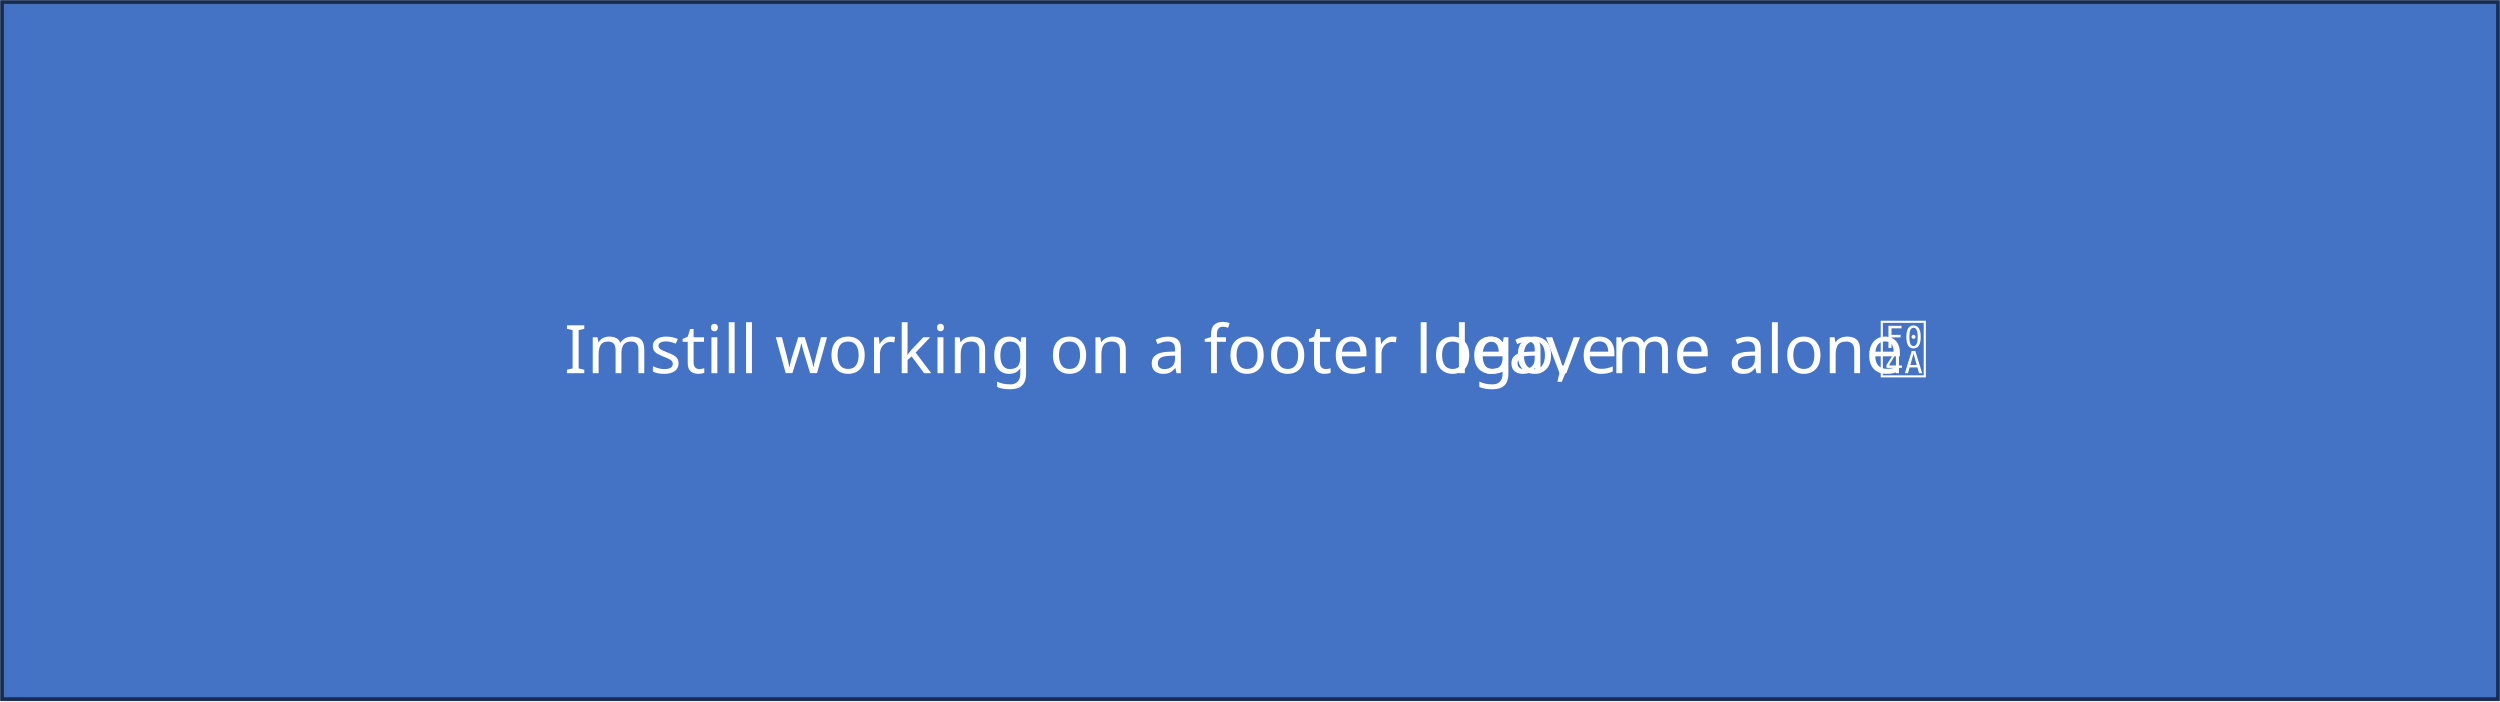
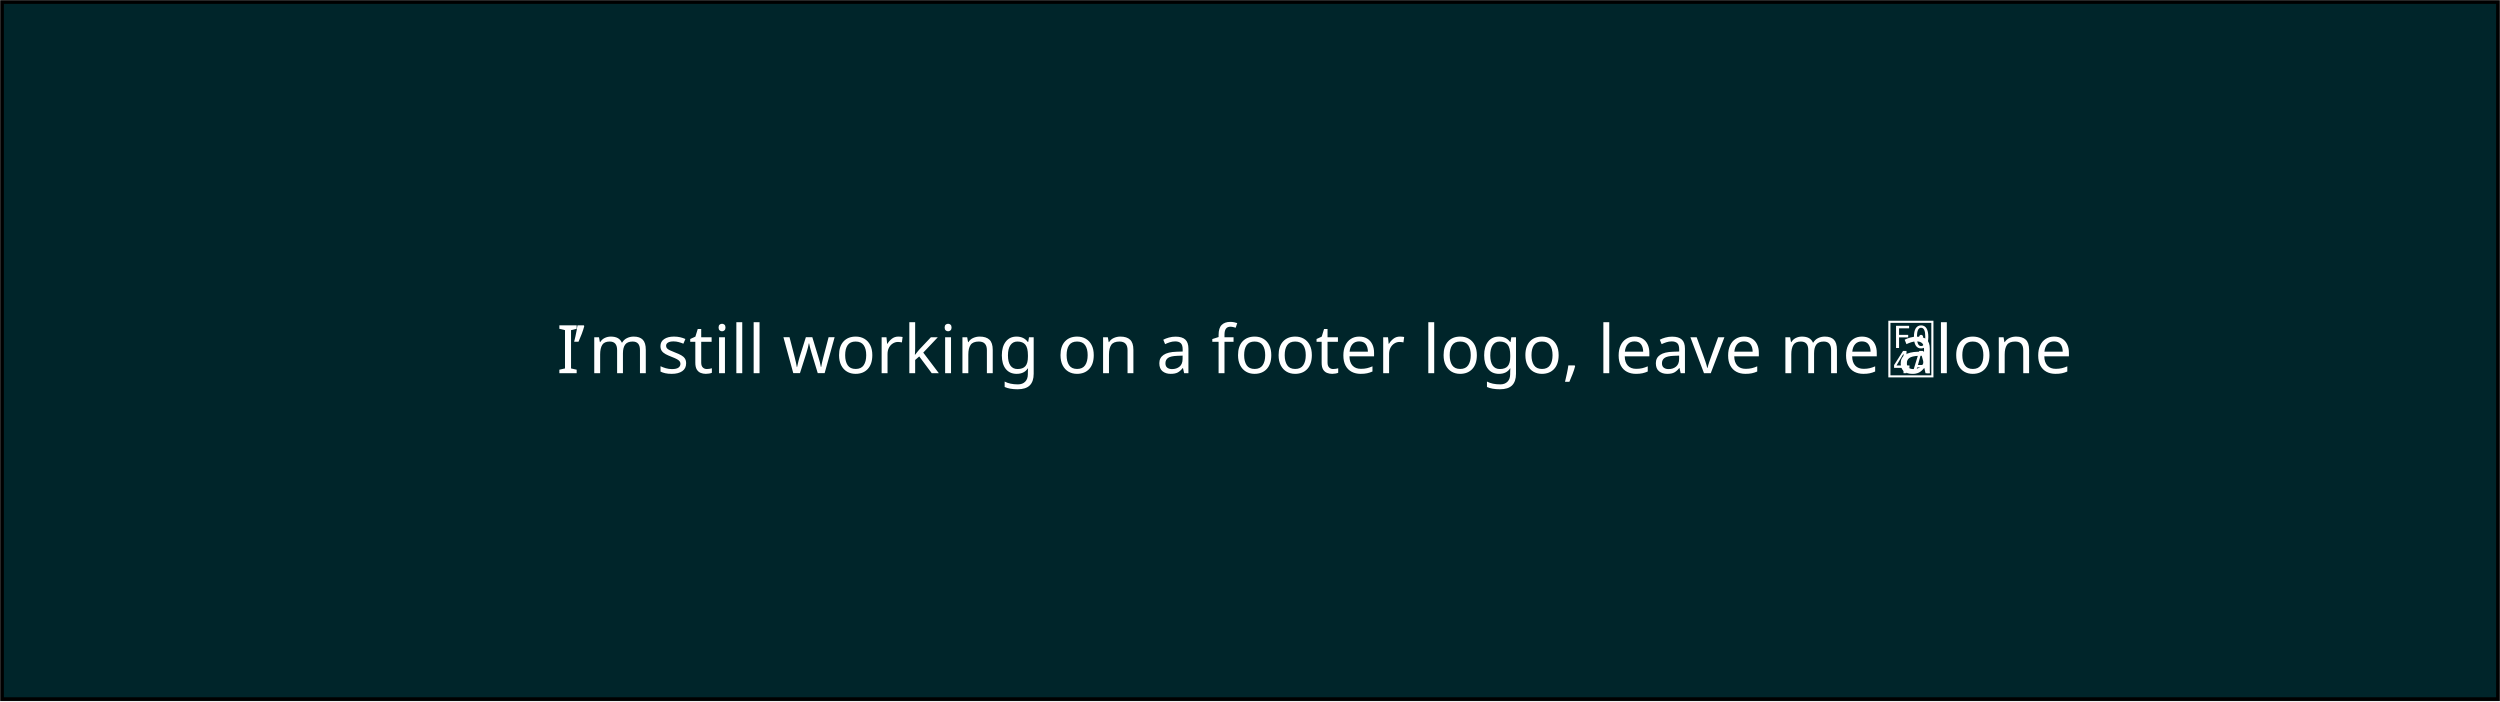
<svg xmlns="http://www.w3.org/2000/svg" width="3095" height="868" xml:space="preserve" overflow="hidden">
  <g transform="translate(-683 -720)">
-     <rect x="685.5" y="722.5" width="3090" height="863" stroke="#172C51" stroke-width="4.583" stroke-miterlimit="8" fill="#4472C4" />
-     <text fill="#FFFFFF" font-family="Calibri,Calibri_MSFontService,sans-serif" font-weight="400" font-size="83" transform="matrix(1 0 0 1 1381.59 1182)">Im</text>
-     <text fill="#FFFFFF" font-family="Calibri,Calibri_MSFontService,sans-serif" font-weight="400" font-size="83" transform="matrix(1 0 0 1 1487 1182)">still working on a footer logo,</text>
-     <text fill="#FFFFFF" font-family="Calibri,Calibri_MSFontService,sans-serif" font-weight="400" font-size="83" transform="matrix(1 0 0 1 2482.09 1182)">leave</text>
-     <text fill="#FFFFFF" font-family="Calibri,Calibri_MSFontService,sans-serif" font-weight="400" font-size="83" transform="matrix(1 0 0 1 2677 1182)">me alone </text>
-     <text fill="#FFFFFF" font-family="Wingdings,Wingdings_MSFontService,sans-serif" font-weight="400" font-size="83" transform="matrix(1 0 0 1 3008.72 1182)"></text>
+     <rect x="685.5" y="722.5" width="3090" height="863" stroke="#000000" stroke-width="4.583" stroke-miterlimit="8" fill="#00252A" />
+     <text fill="#FFFFFF" font-family="Calibri,Calibri_MSFontService,sans-serif" font-weight="400" font-size="83" transform="matrix(1 0 0 1 1372.18 1182)">I</text>
+     <text fill="#FFFFFF" font-family="Calibri,Calibri_MSFontService,sans-serif" font-weight="400" font-size="83" transform="matrix(1 0 0 1 1392.8 1182)">’</text>
+     <text fill="#FFFFFF" font-family="Calibri,Calibri_MSFontService,sans-serif" font-weight="400" font-size="83" transform="matrix(1 0 0 1 1411.62 1182)">m </text>
+     <text fill="#FFFFFF" font-family="Calibri,Calibri_MSFontService,sans-serif" font-weight="400" font-size="83" transform="matrix(1 0 0 1 1496.41 1182)">still working on a footer logo, leave me alone </text>
+     <text fill="#FFFFFF" font-family="Wingdings,Wingdings_MSFontService,sans-serif" font-weight="400" font-size="83" transform="matrix(1 0 0 1 3018.12 1182)"></text>
  </g>
</svg>
